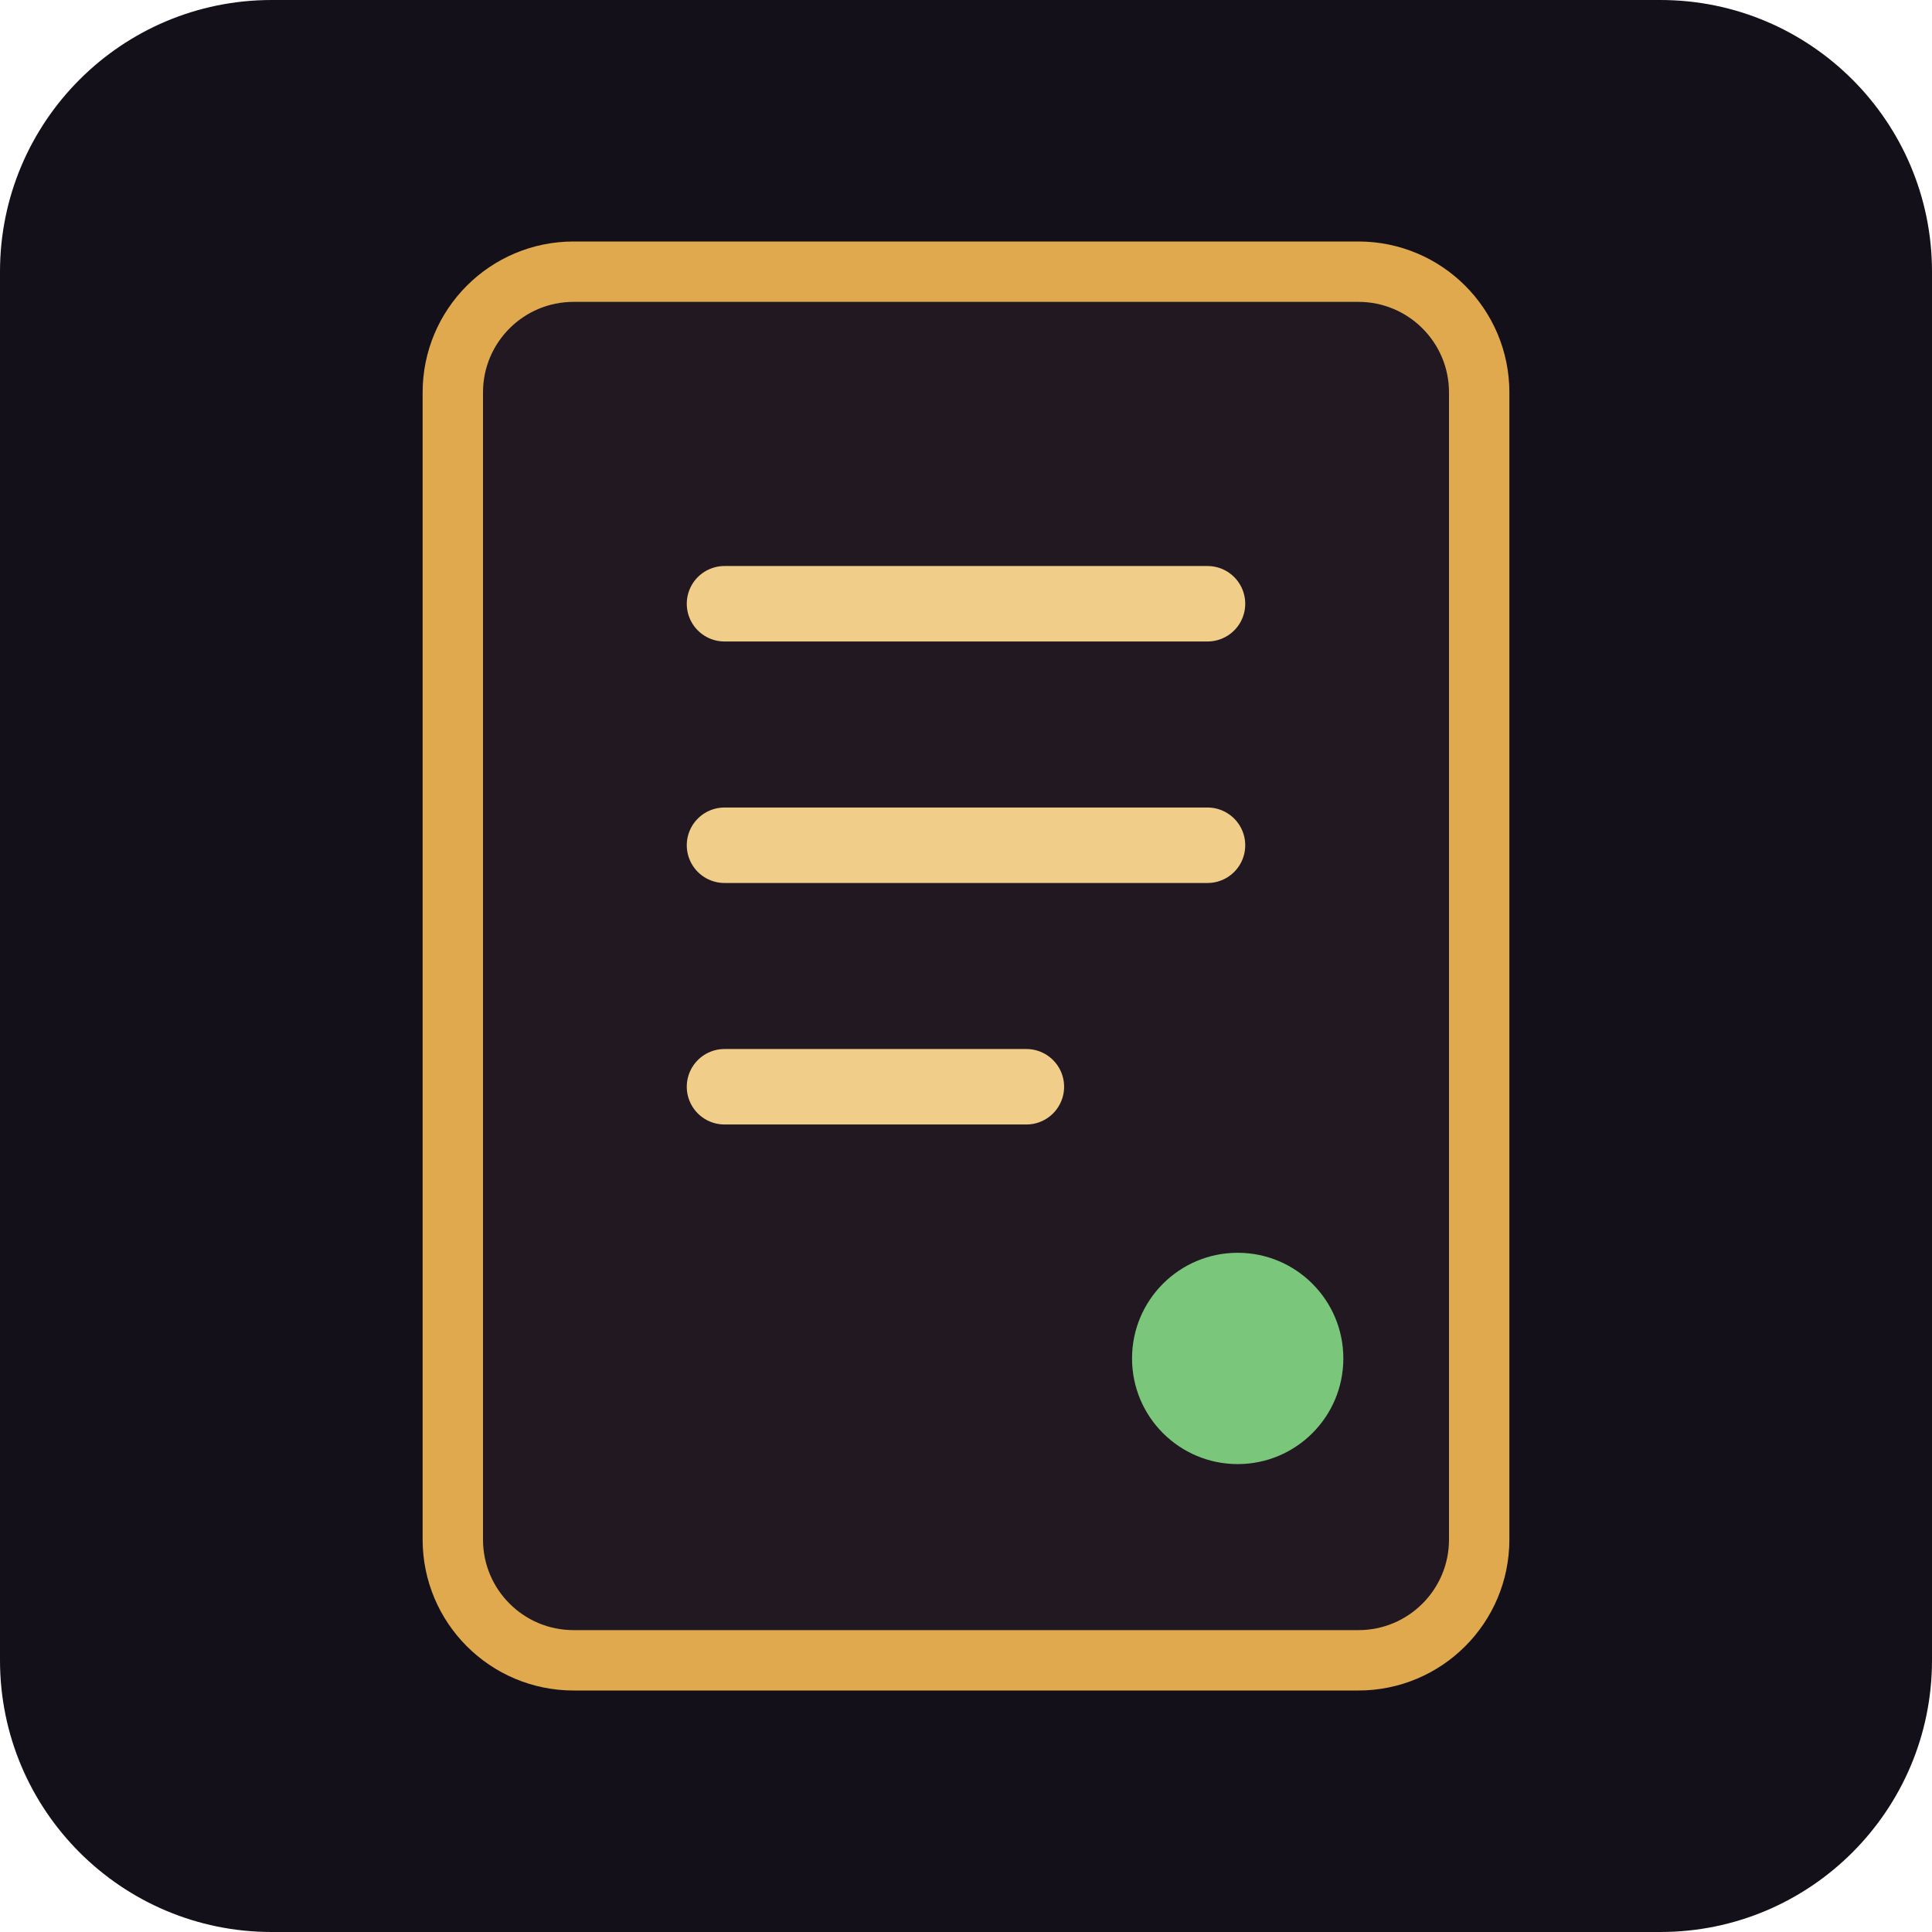
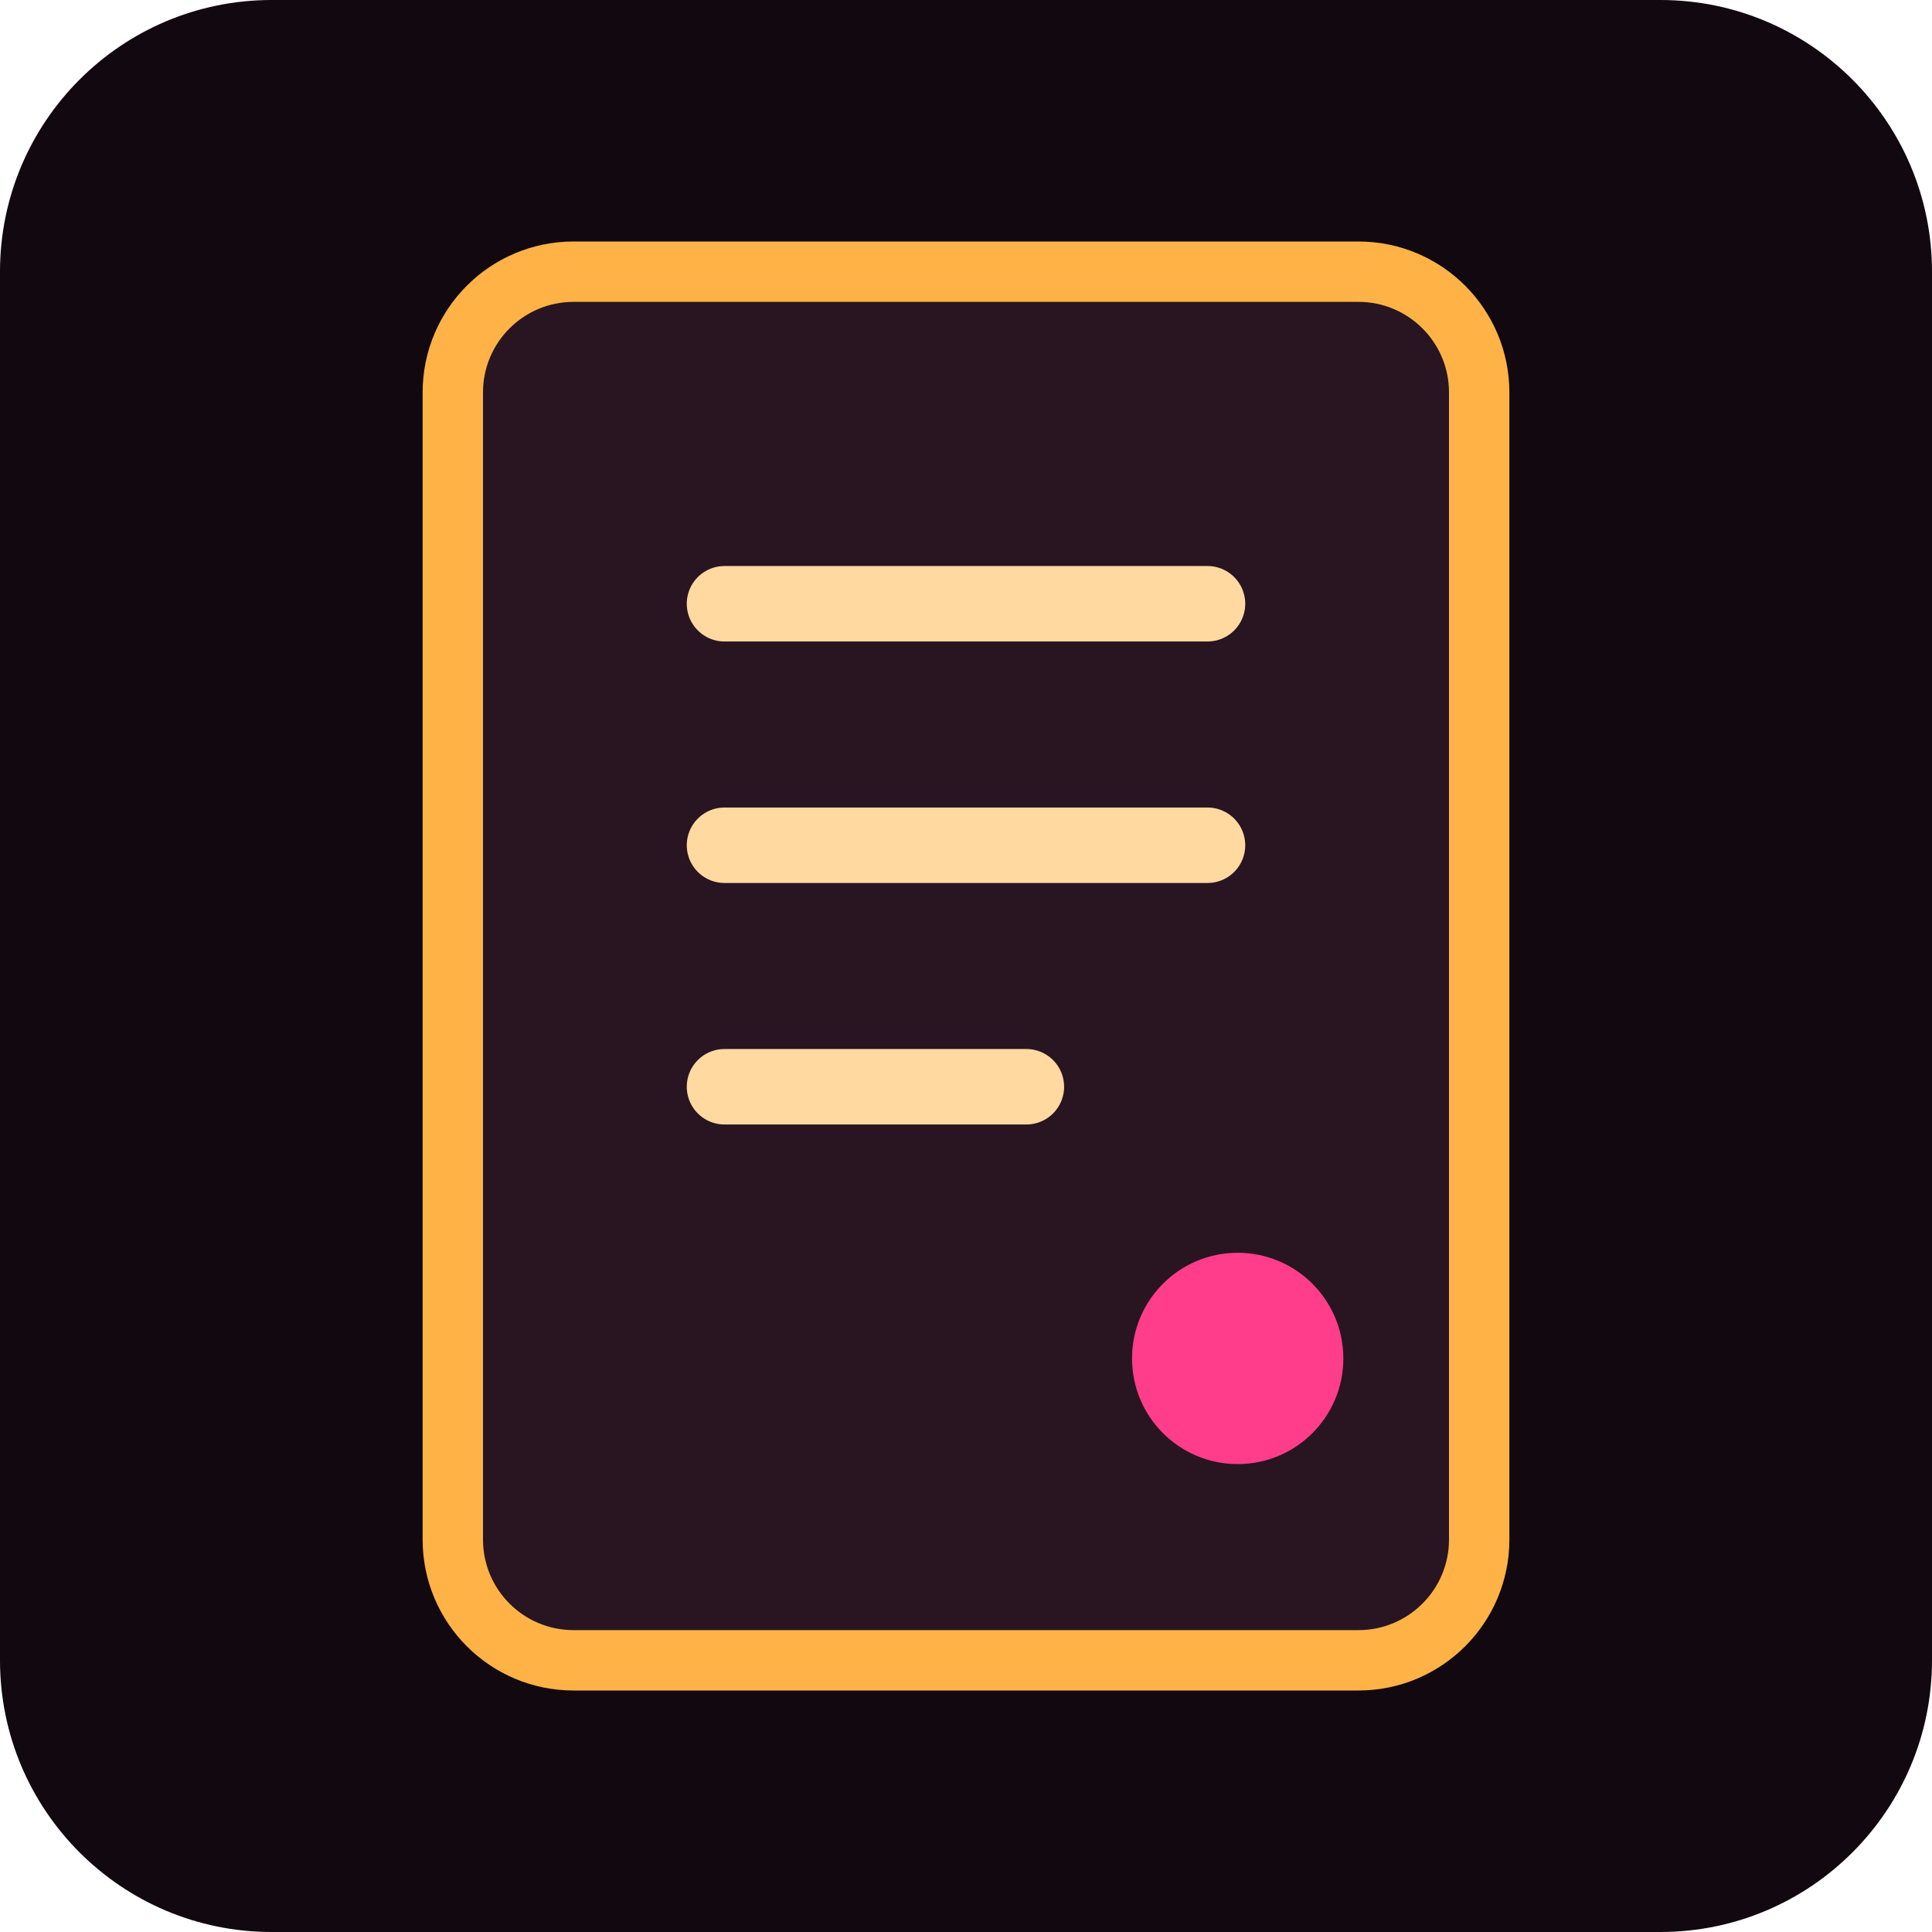
<svg xmlns="http://www.w3.org/2000/svg" width="128" height="128" viewBox="0 0 128 128">
-   <rect width="128" height="128" rx="18" fill="#141019" />
-   <rect x="30" y="18" width="68" height="92" rx="8" fill="#211822" stroke="#e0a94e" stroke-width="4" />
-   <path d="M48 40h32M48 56h32M48 72h20" stroke="#f0cd88" stroke-width="5" stroke-linecap="round" />
-   <circle cx="82" cy="90" r="7" fill="#7ac67a" />
+   <rect width="128" height="128" rx="18" fill="#12080F" />
+   <rect x="30" y="18" width="68" height="92" rx="8" fill="#281521" stroke="#FFB347" stroke-width="4" />
+   <path d="M48 40h32M48 56h32M48 72h20" stroke="#FFD9A0" stroke-width="5" stroke-linecap="round" />
+   <circle cx="82" cy="90" r="7" fill="#FF3D8A" />
</svg>
